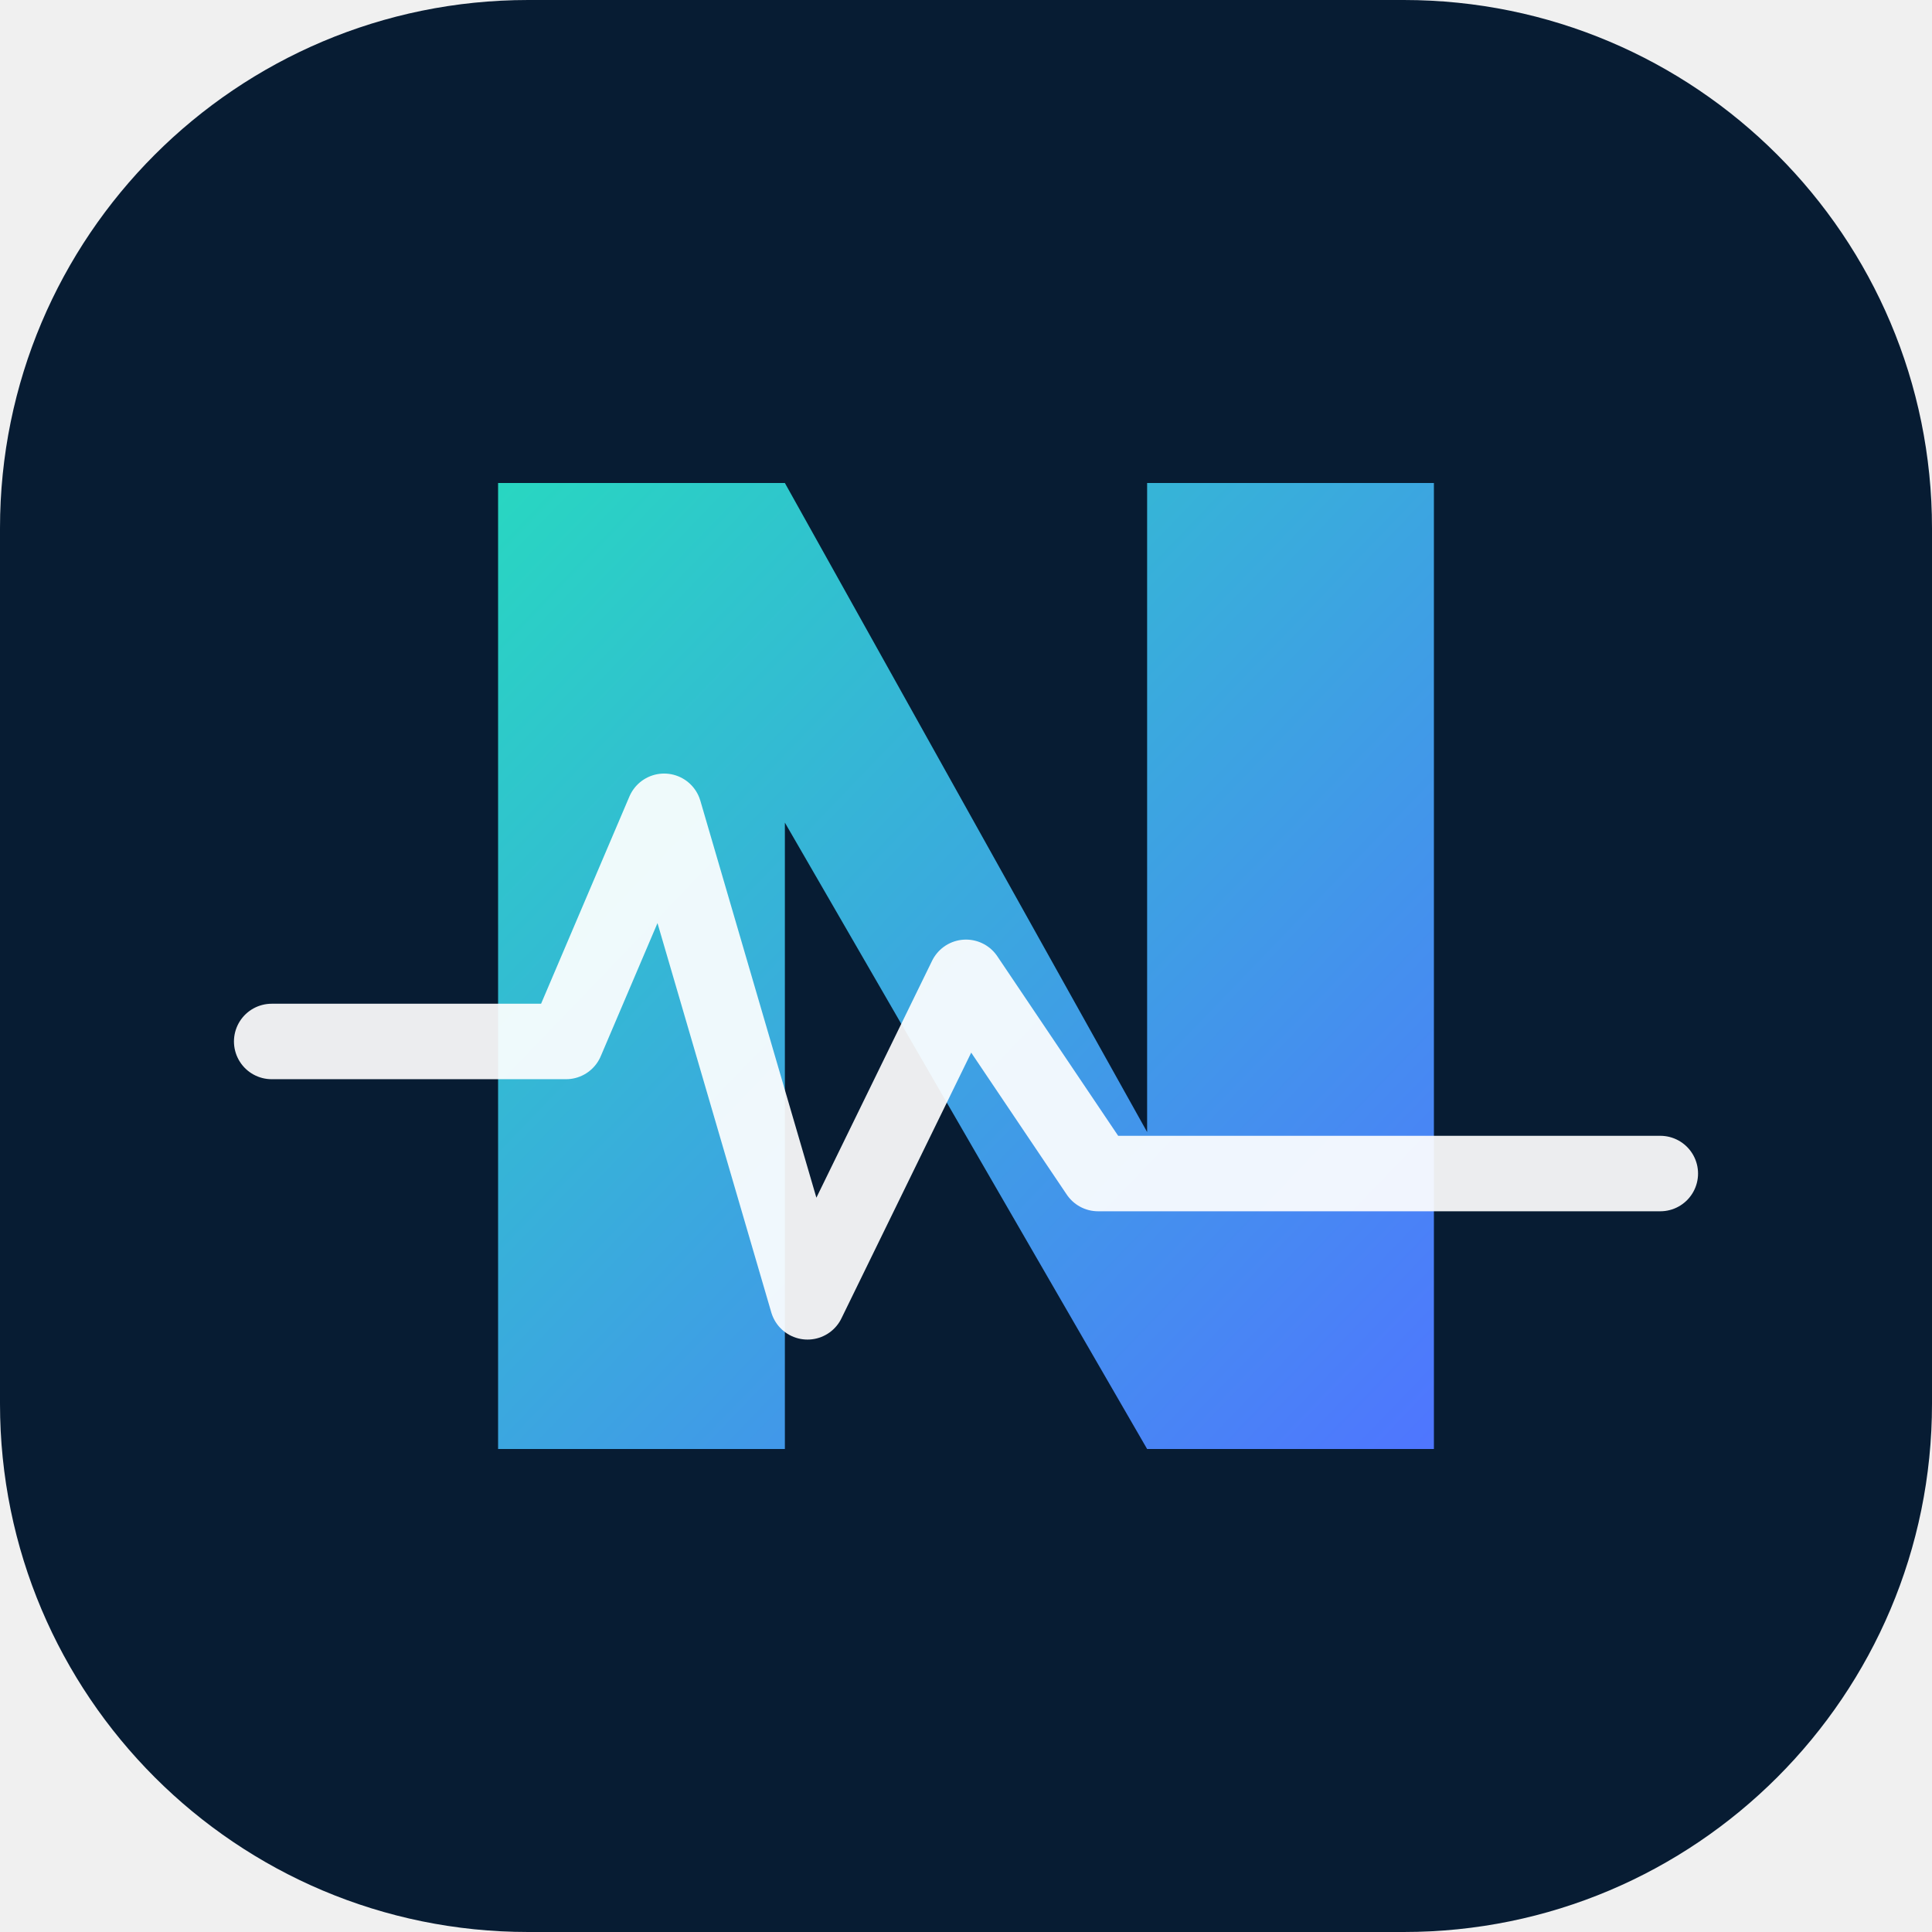
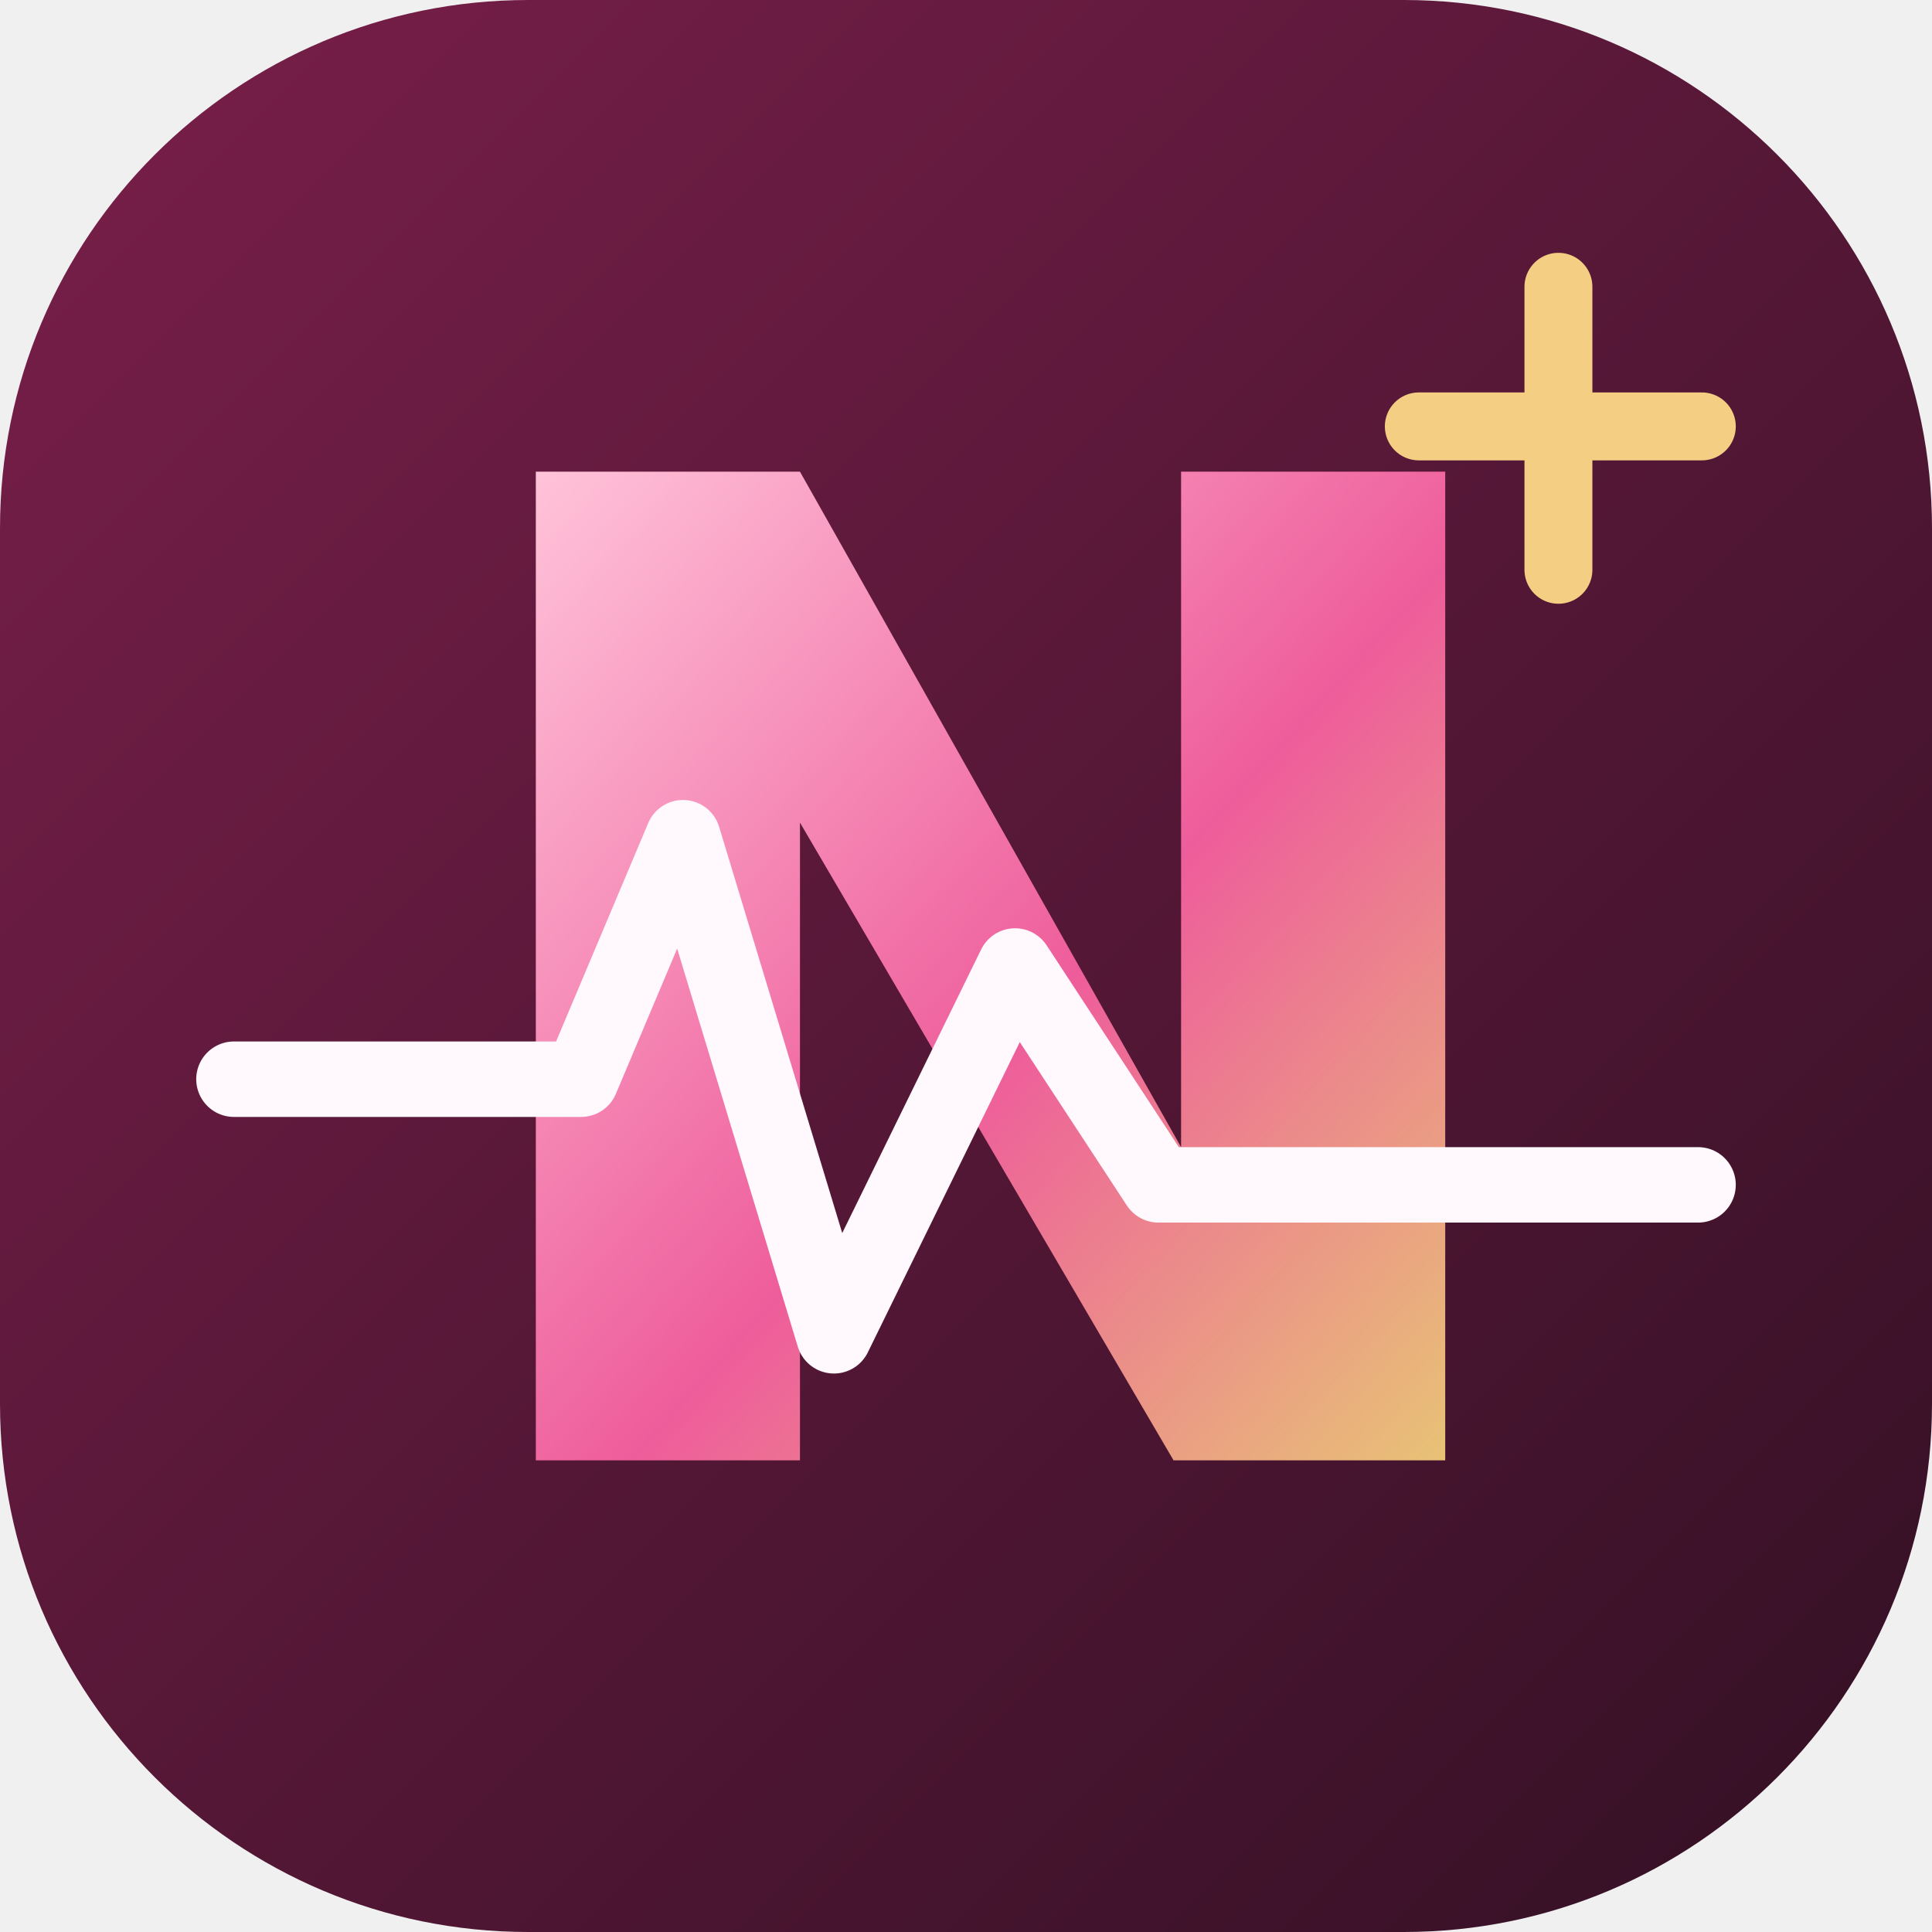
<svg xmlns="http://www.w3.org/2000/svg" viewBox="0 0 512 512">
  <defs>
-     <linearGradient id="g" x1="0" y1="0" x2="1" y2="1">
-       <stop stop-color="#28d7c1" />
-       <stop offset="1" stop-color="#4f75ff" />
+     <linearGradient id="bg" x1="0" y1="0" x2="1" y2="1">
+       <stop stop-color="#7a1f4a" />
+       <stop offset="1" stop-color="#321024" />
+     </linearGradient>
+     <linearGradient id="rose" x1="0" y1="0" x2="1" y2="1">
+       <stop stop-color="#ffc3d9" />
+       <stop offset=".55" stop-color="#ee5d9b" />
+       <stop offset="1" stop-color="#e8c276" />
    </linearGradient>
  </defs>
-   <rect width="512" height="512" rx="140" fill="#071c33" />
-   <path d="M132 128h76l96 172V128h76v256h-76L208 218v166h-76z" fill="url(#g)" />
-   <path d="M72 276h78l26-61 38 130 42-86 35 52h149" fill="none" stroke="#fff" stroke-width="20" stroke-linecap="round" stroke-linejoin="round" opacity=".92" />
+   <rect width="512" height="512" rx="140" fill="url(#bg)" />
+   <path d="M142 125h70l101 179V125h70v262h-72L212 218v169h-70z" fill="url(#rose)" />
+   <path d="M62 286h92l27-64 40 132 48-98 38 58h143" fill="none" stroke="#fff8fc" stroke-width="20" stroke-linecap="round" stroke-linejoin="round" />
+   <path d="M413 76v75M376 113h75" stroke="#f4cf83" stroke-width="18" stroke-linecap="round" />
</svg>
